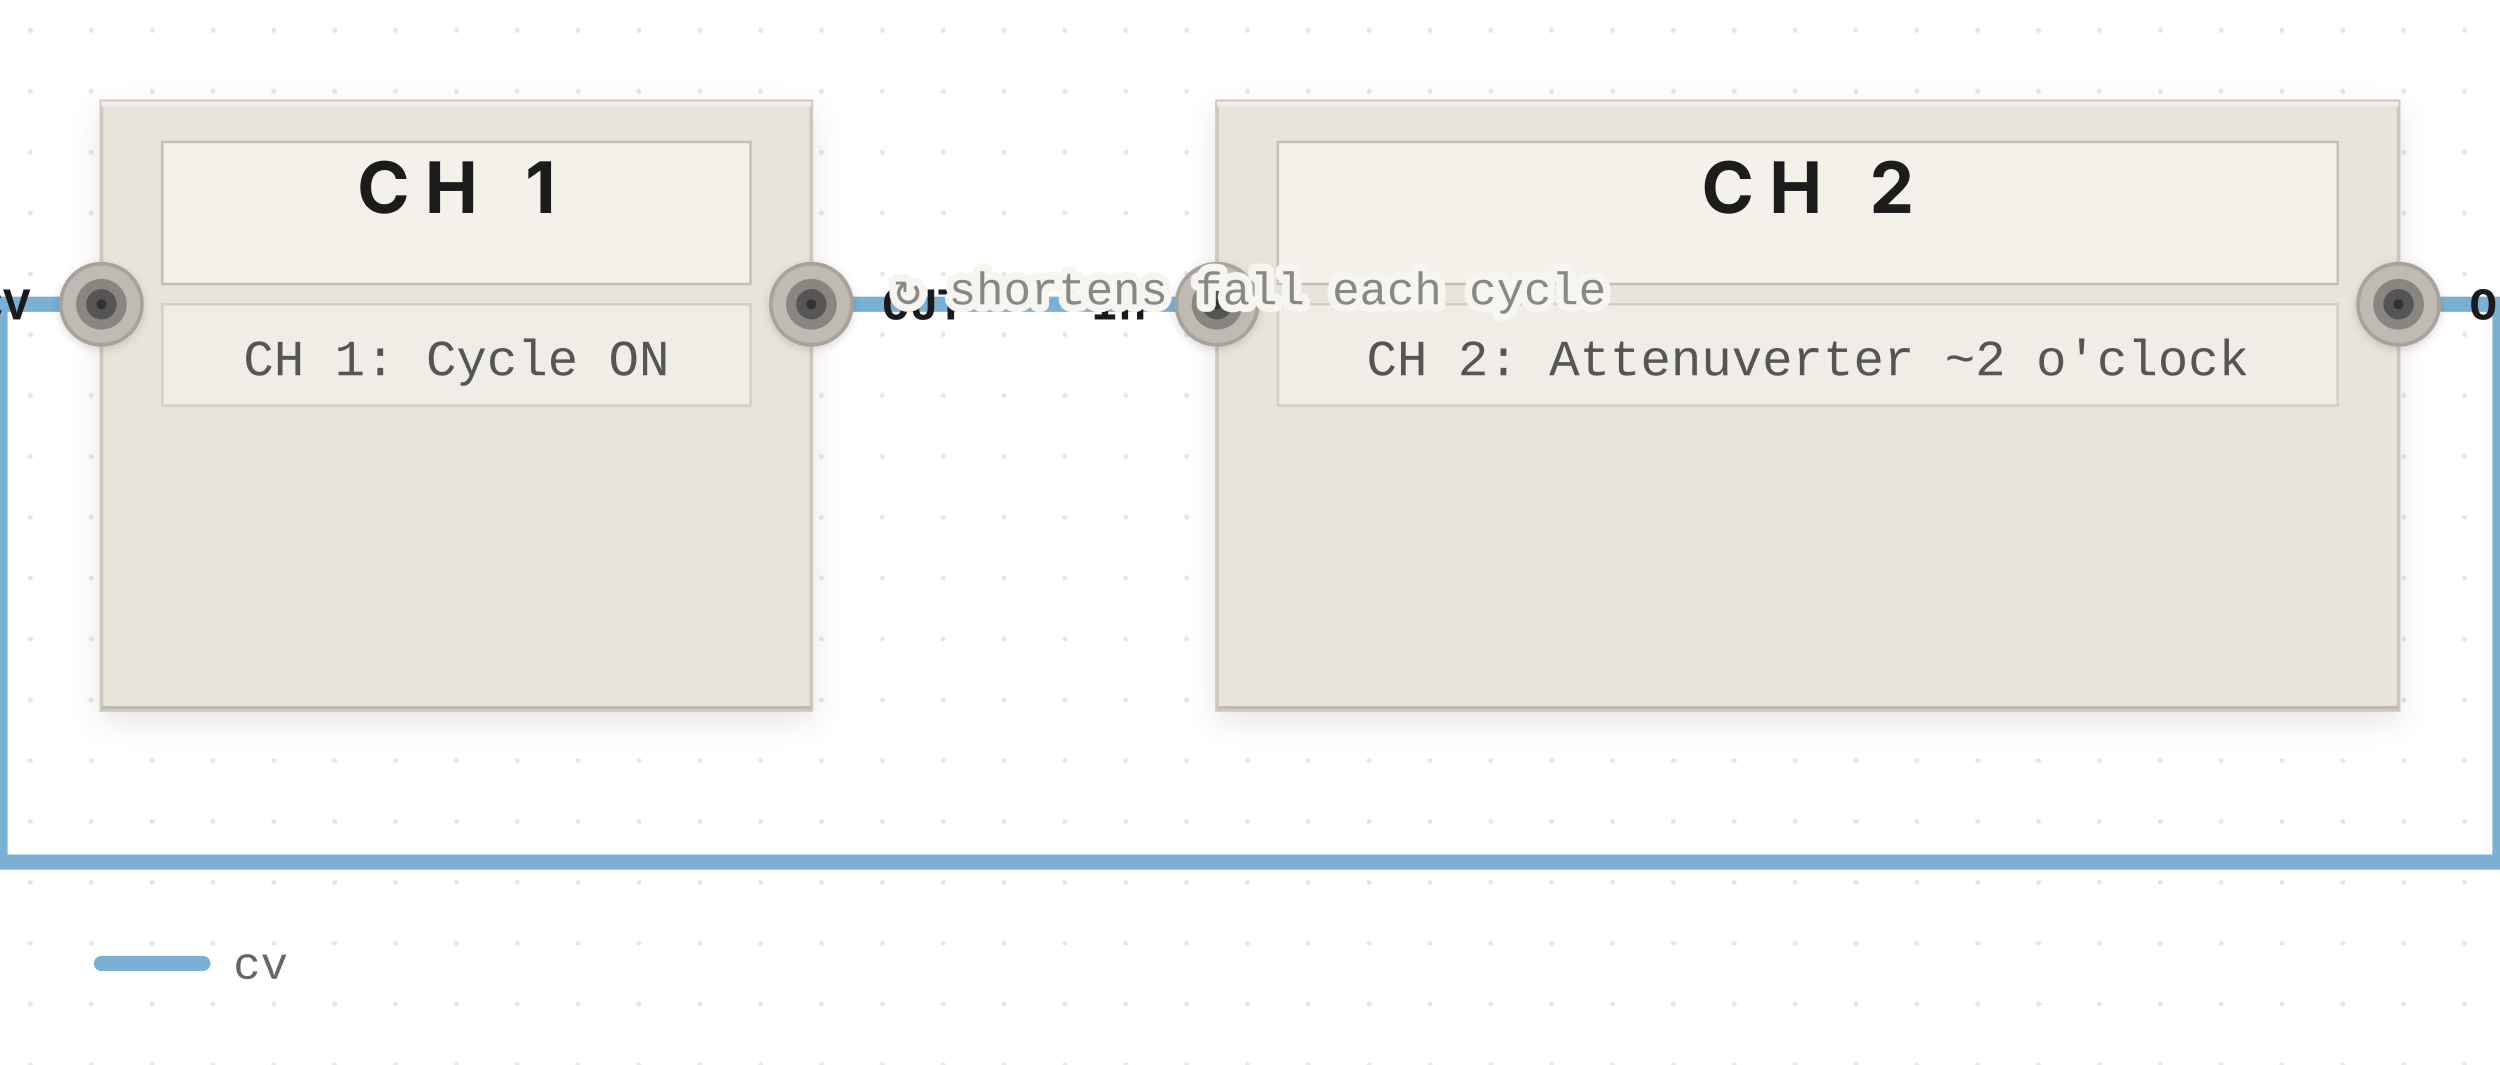
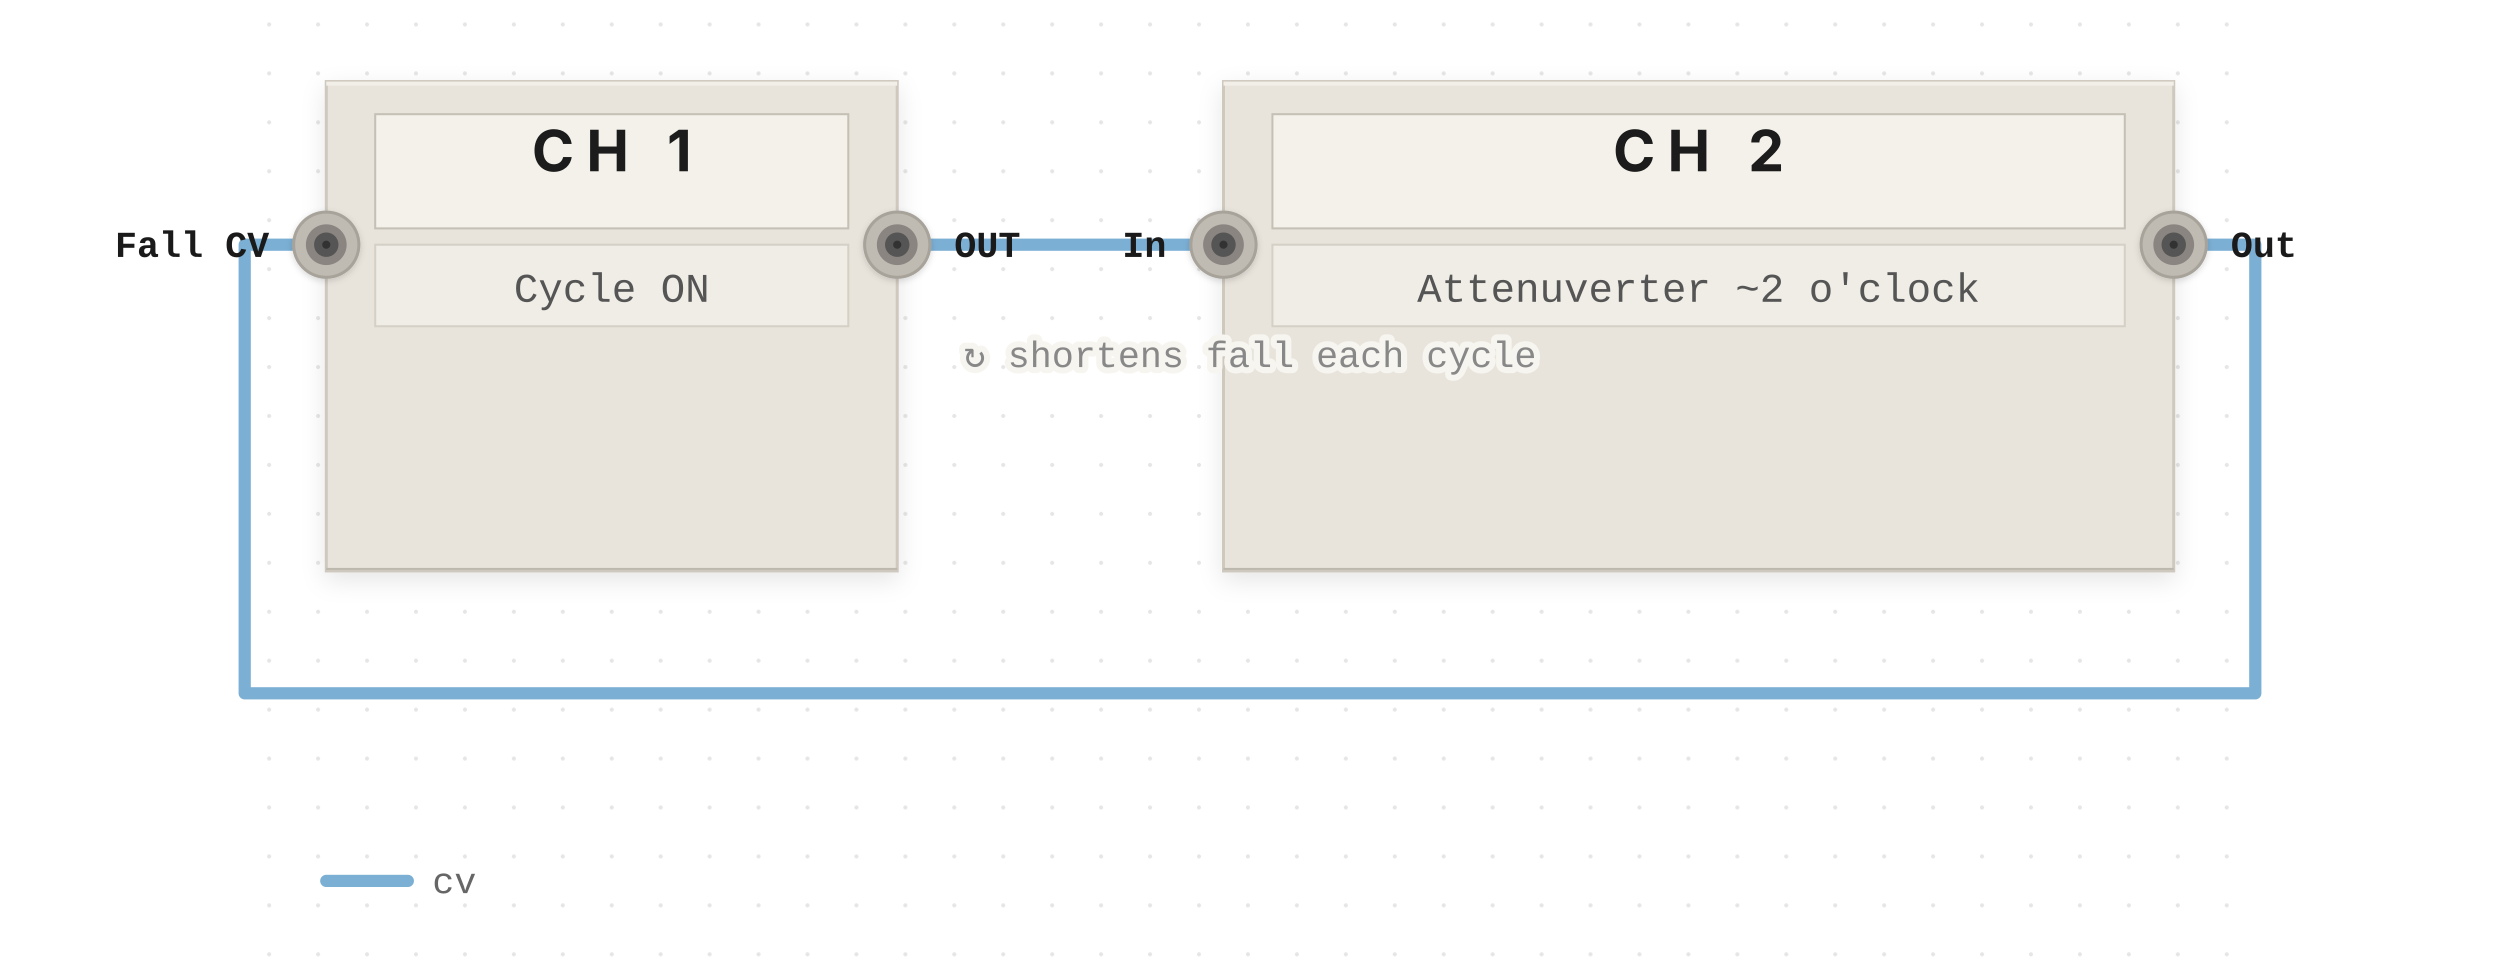
- <svg xmlns="http://www.w3.org/2000/svg" viewBox="0 0 493 210" width="100%" data-pf-min-width="493" role="img" aria-labelledby="pf-eab2cc-title pf-eab2cc-desc">
+ <svg xmlns="http://www.w3.org/2000/svg" viewBox="-60 0 613 236" width="100%" data-pf-min-width="613" role="img" aria-labelledby="pf-b8f4a2-title pf-b8f4a2-desc">
  <style>@media print { .pf-panel, .pf-jack { filter: none; } }</style>
  <defs>
-     <filter id="pf-eab2cc-panel-shadow" x="-20%" y="-20%" width="140%" height="140%">
+     <filter id="pf-b8f4a2-panel-shadow" x="-20%" y="-20%" width="140%" height="140%">
      <feDropShadow dx="0" dy="2" stdDeviation="3" flood-opacity="0.1" />
    </filter>
-     <filter id="pf-eab2cc-jack-shadow" x="-20%" y="-20%" width="140%" height="140%">
+     <filter id="pf-b8f4a2-jack-shadow" x="-20%" y="-20%" width="140%" height="140%">
      <feDropShadow dx="0" dy="0.5" stdDeviation="0.8" flood-opacity="0.15" />
    </filter>
-     <pattern id="pf-eab2cc-dots" width="12" height="12" patternUnits="userSpaceOnUse">
+     <pattern id="pf-b8f4a2-dots" width="12" height="12" patternUnits="userSpaceOnUse">
      <circle cx="6" cy="6" r="0.5" fill="#aaaaaa" opacity="0.3" />
    </pattern>
  </defs>
  <g class="pf-layer-bg">
-     <rect width="493" height="210" fill="url(#pf-eab2cc-dots)" />
+     <rect width="493" height="236" fill="url(#pf-b8f4a2-dots)" />
  </g>
  <g class="pf-layer-cables">
    <path d="M 160 60 C 192 60, 208 60, 240 60" stroke="#7bafd4" stroke-width="3" fill="none" stroke-linecap="round" stroke-linejoin="round" data-connection="conn-0" data-signal="cv" />
    <path d="M 473 60 L 493 60 L 493 170 L 0 170 L 0 60 L 20 60" stroke="#7bafd4" stroke-width="3" fill="none" stroke-linecap="round" stroke-linejoin="round" data-connection="conn-1" data-signal="cv" />
    <circle cx="160" cy="60" r="3.5" fill="#6a9ec3" />
    <circle cx="240" cy="60" r="3.5" fill="#6a9ec3" />
    <circle cx="473" cy="60" r="3.5" fill="#6a9ec3" />
    <circle cx="20" cy="60" r="3.5" fill="#6a9ec3" />
  </g>
  <g class="pf-layer-panels">
-     <g data-module="MATHS" filter="url(#pf-eab2cc-panel-shadow)">
+     <g data-module="MATHS" filter="url(#pf-b8f4a2-panel-shadow)">
      <rect x="20" y="20" width="140" height="120" fill="#e8e4dc" stroke="#cec8be" stroke-width="0.75" rx="0" />
      <line x1="20" y1="20.5" x2="160" y2="20.5" stroke="#f2efe8" stroke-width="1" />
      <line x1="20" y1="139.5" x2="160" y2="139.5" stroke="#bdb8ae" stroke-width="0.5" />
      <rect x="32" y="28" width="116" height="28" fill="#f4f1ea" stroke="#c5c0b6" stroke-width="0.5" />
      <text x="90" y="42" text-anchor="middle" font-family="system-ui, -apple-system, BlinkMacSystemFont, 'Segoe UI', sans-serif" font-size="14" font-weight="700" fill="#1a1a1a" letter-spacing="3">CH 1</text>
    </g>
-     <g data-module="MATHS" filter="url(#pf-eab2cc-panel-shadow)">
+     <g data-module="MATHS" filter="url(#pf-b8f4a2-panel-shadow)">
      <rect x="240" y="20" width="233" height="120" fill="#e8e4dc" stroke="#cec8be" stroke-width="0.75" rx="0" />
      <line x1="240" y1="20.5" x2="473" y2="20.5" stroke="#f2efe8" stroke-width="1" />
      <line x1="240" y1="139.5" x2="473" y2="139.5" stroke="#bdb8ae" stroke-width="0.5" />
      <rect x="252" y="28" width="209" height="28" fill="#f4f1ea" stroke="#c5c0b6" stroke-width="0.5" />
      <text x="356.5" y="42" text-anchor="middle" font-family="system-ui, -apple-system, BlinkMacSystemFont, 'Segoe UI', sans-serif" font-size="14" font-weight="700" fill="#1a1a1a" letter-spacing="3">CH 2</text>
    </g>
  </g>
  <g class="pf-layer-params">
    <rect x="32" y="60" width="116" height="20" fill="#f0ede6" stroke="#d5d0c6" stroke-width="0.5" />
-     <text x="90" y="74" text-anchor="middle" font-family="'SF Mono', 'Fira Code', Consolas, 'Courier New', monospace" font-size="10" fill="#555">CH 1: Cycle ON</text>
+     <text x="90" y="74" text-anchor="middle" font-family="'SF Mono', 'Fira Code', Consolas, 'Courier New', monospace" font-size="10" fill="#555">Cycle ON</text>
    <rect x="252" y="60" width="209" height="20" fill="#f0ede6" stroke="#d5d0c6" stroke-width="0.5" />
-     <text x="356.5" y="74" text-anchor="middle" font-family="'SF Mono', 'Fira Code', Consolas, 'Courier New', monospace" font-size="10" fill="#555">CH 2: Attenuverter ~2 o'clock</text>
+     <text x="356.5" y="74" text-anchor="middle" font-family="'SF Mono', 'Fira Code', Consolas, 'Courier New', monospace" font-size="10" fill="#555">Attenuverter ~2 o'clock</text>
  </g>
  <g class="pf-layer-jacks">
-     <g data-port="maths--ch-1.fall cv" filter="url(#pf-eab2cc-jack-shadow)">
+     <g data-port="maths--ch-1.fall cv" filter="url(#pf-b8f4a2-jack-shadow)">
      <circle cx="20" cy="60" r="8" fill="#c0bbb2" stroke="#a8a39a" stroke-width="0.75" />
      <circle cx="20" cy="60" r="5" fill="#8a8580" />
      <circle cx="20" cy="60" r="3" fill="#555555" />
      <circle cx="20" cy="60" r="1" fill="#333333" />
    </g>
-     <g data-port="maths--ch-1.out" filter="url(#pf-eab2cc-jack-shadow)">
+     <g data-port="maths--ch-1.out" filter="url(#pf-b8f4a2-jack-shadow)">
      <circle cx="160" cy="60" r="8" fill="#c0bbb2" stroke="#a8a39a" stroke-width="0.75" />
      <circle cx="160" cy="60" r="5" fill="#8a8580" />
      <circle cx="160" cy="60" r="3" fill="#555555" />
      <circle cx="160" cy="60" r="1" fill="#333333" />
    </g>
-     <g data-port="maths--ch-2.in" filter="url(#pf-eab2cc-jack-shadow)">
+     <g data-port="maths--ch-2.in" filter="url(#pf-b8f4a2-jack-shadow)">
      <circle cx="240" cy="60" r="8" fill="#c0bbb2" stroke="#a8a39a" stroke-width="0.75" />
      <circle cx="240" cy="60" r="5" fill="#8a8580" />
      <circle cx="240" cy="60" r="3" fill="#555555" />
      <circle cx="240" cy="60" r="1" fill="#333333" />
    </g>
-     <g data-port="maths--ch-2.out" filter="url(#pf-eab2cc-jack-shadow)">
+     <g data-port="maths--ch-2.out" filter="url(#pf-b8f4a2-jack-shadow)">
      <circle cx="473" cy="60" r="8" fill="#c0bbb2" stroke="#a8a39a" stroke-width="0.75" />
      <circle cx="473" cy="60" r="5" fill="#8a8580" />
      <circle cx="473" cy="60" r="3" fill="#555555" />
      <circle cx="473" cy="60" r="1" fill="#333333" />
    </g>
  </g>
  <g class="pf-layer-labels">
    <text x="6" y="63" font-family="'SF Mono', 'Fira Code', Consolas, 'Courier New', monospace" font-size="9" fill="#1a1a1a" font-weight="600" text-anchor="end">Fall CV</text>
    <text x="174" y="63" font-family="'SF Mono', 'Fira Code', Consolas, 'Courier New', monospace" font-size="9" fill="#1a1a1a" font-weight="600" text-anchor="start">OUT</text>
    <text x="226" y="63" font-family="'SF Mono', 'Fira Code', Consolas, 'Courier New', monospace" font-size="9" fill="#1a1a1a" font-weight="600" text-anchor="end">In</text>
    <text x="487" y="63" font-family="'SF Mono', 'Fira Code', Consolas, 'Courier New', monospace" font-size="9" fill="#1a1a1a" font-weight="600" text-anchor="start">Out</text>
  </g>
  <g class="pf-layer-annotations">
-     <text x="246.5" y="60" text-anchor="middle" font-family="'SF Mono', 'Fira Code', Consolas, 'Courier New', monospace" font-size="9" fill="#888888" paint-order="stroke fill" stroke="#f7f5f0" stroke-width="3" stroke-linejoin="round">↻ shortens fall each cycle</text>
+     <text x="246.5" y="90" text-anchor="middle" font-family="'SF Mono', 'Fira Code', Consolas, 'Courier New', monospace" font-size="9" fill="#888888" paint-order="stroke fill" stroke="#f7f5f0" stroke-width="3" stroke-linejoin="round">↻ shortens fall each cycle</text>
  </g>
  <g class="pf-layer-legend">
-     <g transform="translate(20, 190)">
+     <g transform="translate(20, 216)">
      <line x1="0" y1="0" x2="20" y2="0" stroke="#7bafd4" stroke-width="3" stroke-linecap="round" />
      <text x="26" y="3" font-family="'SF Mono', 'Fira Code', Consolas, 'Courier New', monospace" font-size="9" fill="#666">cv</text>
    </g>
  </g>
</svg>
